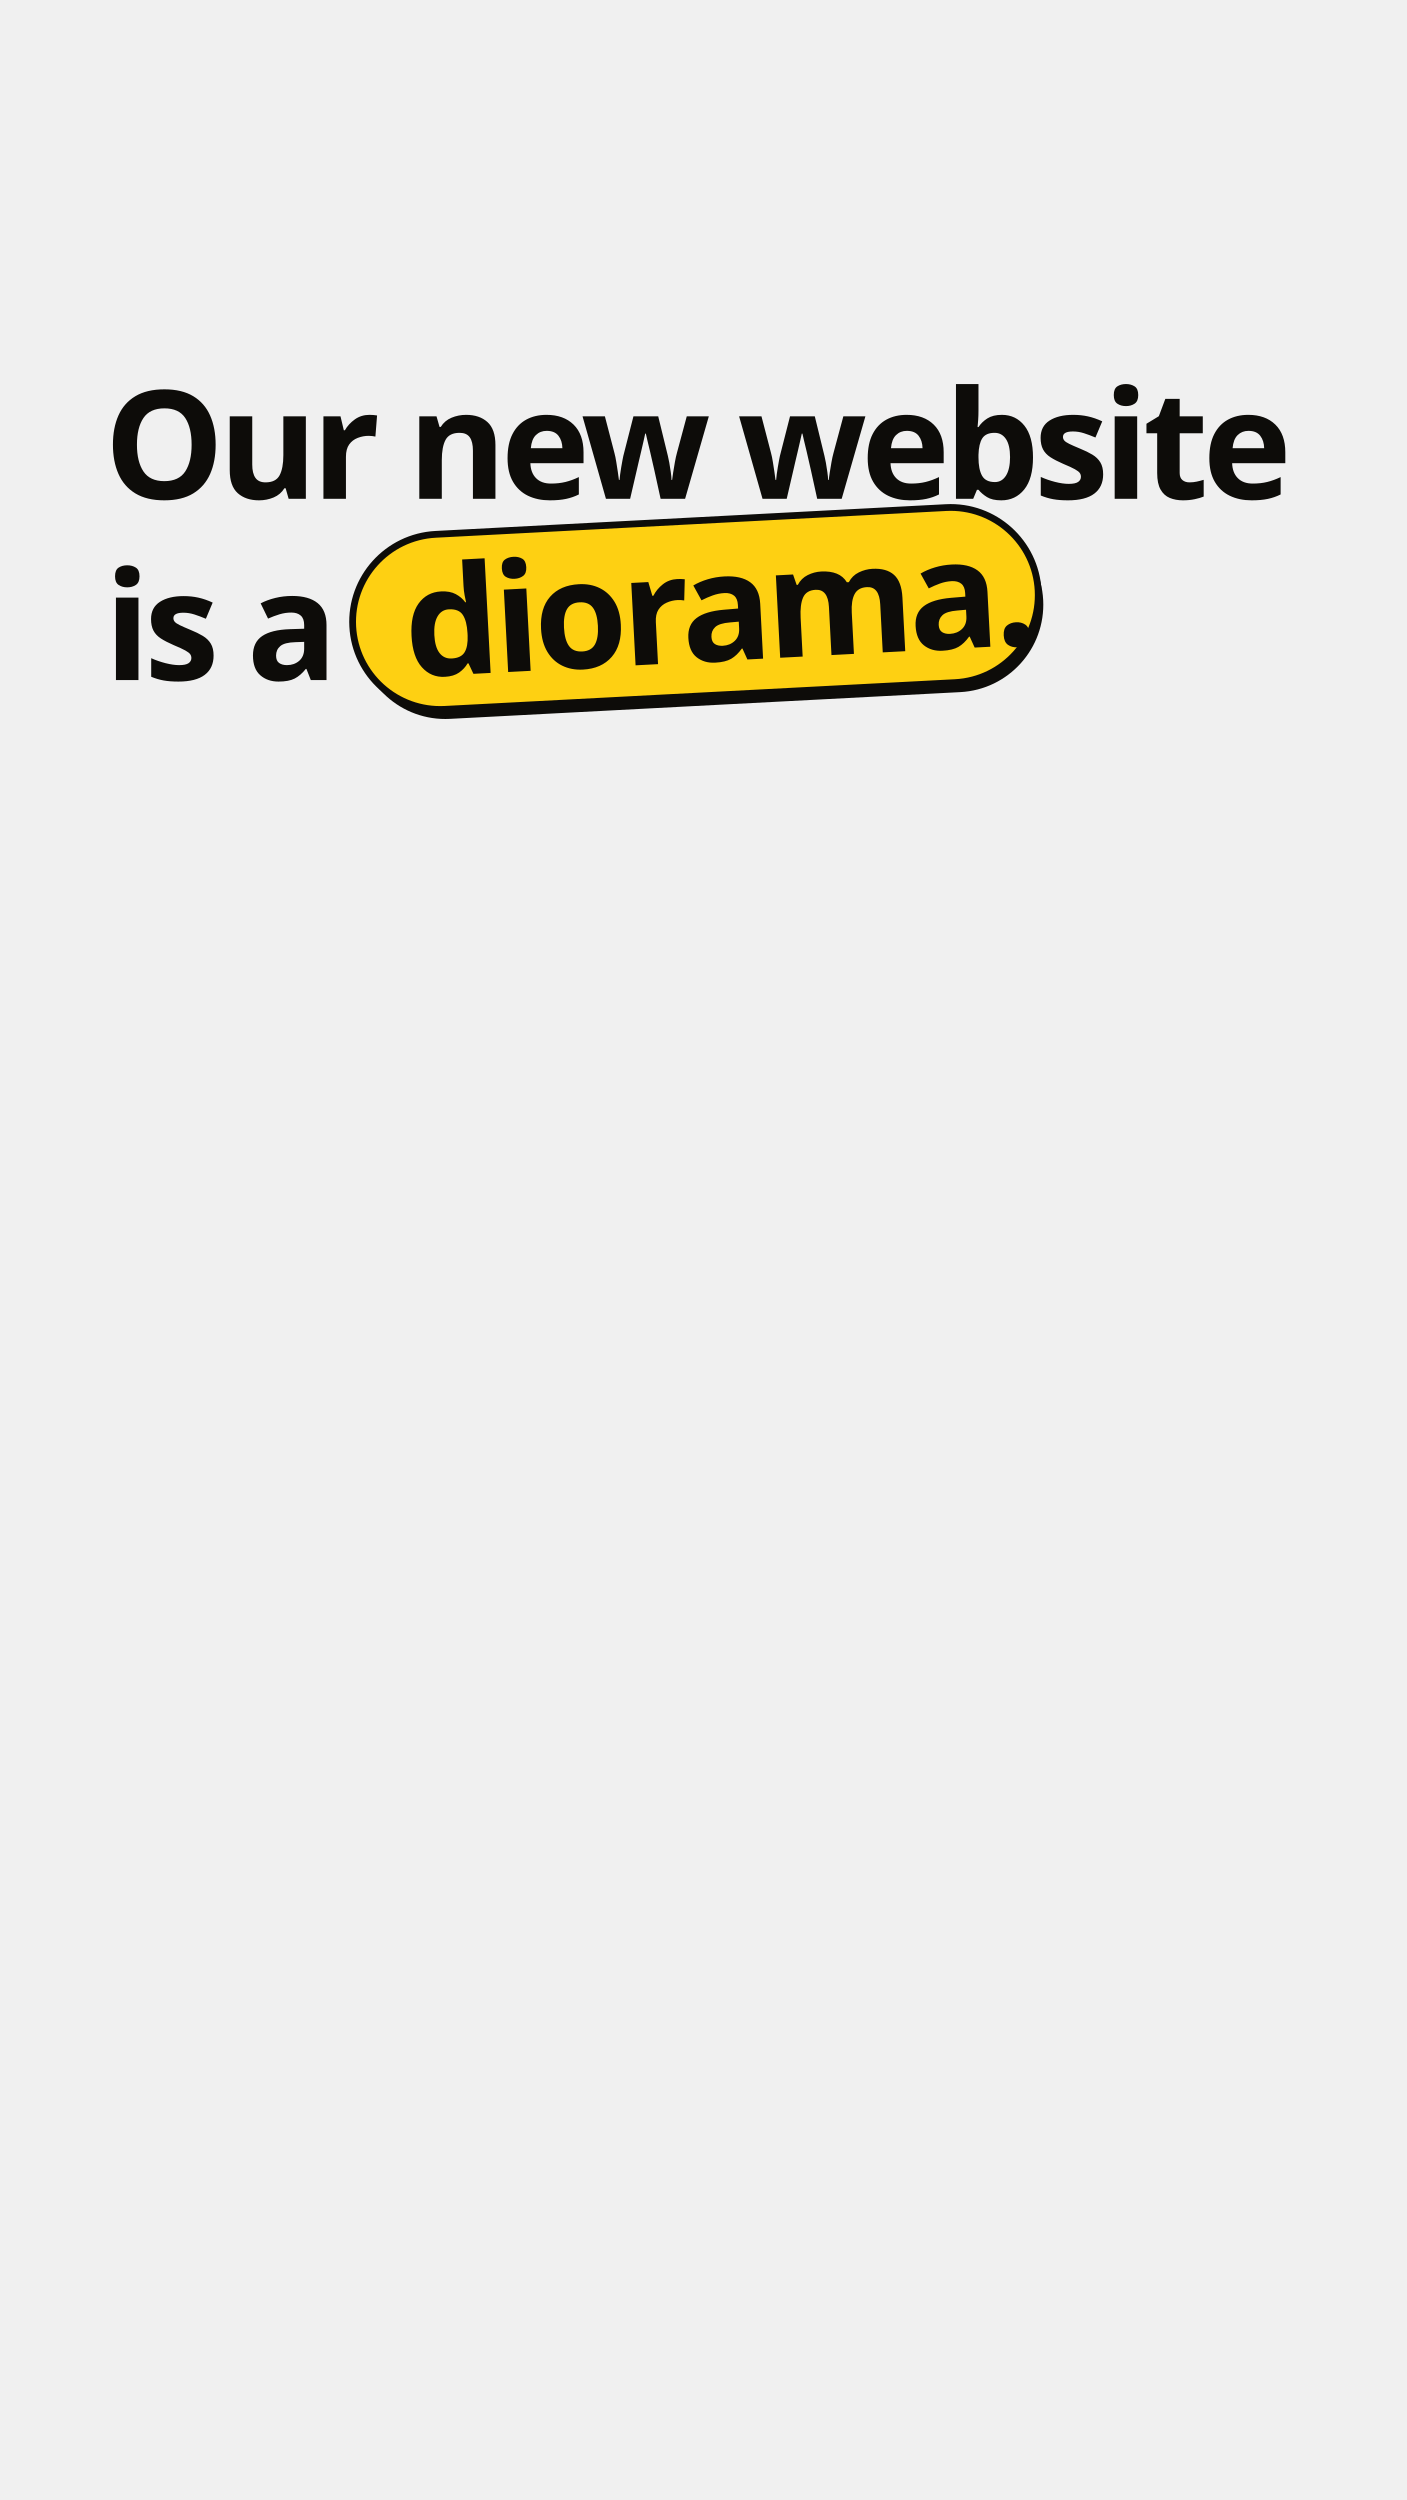
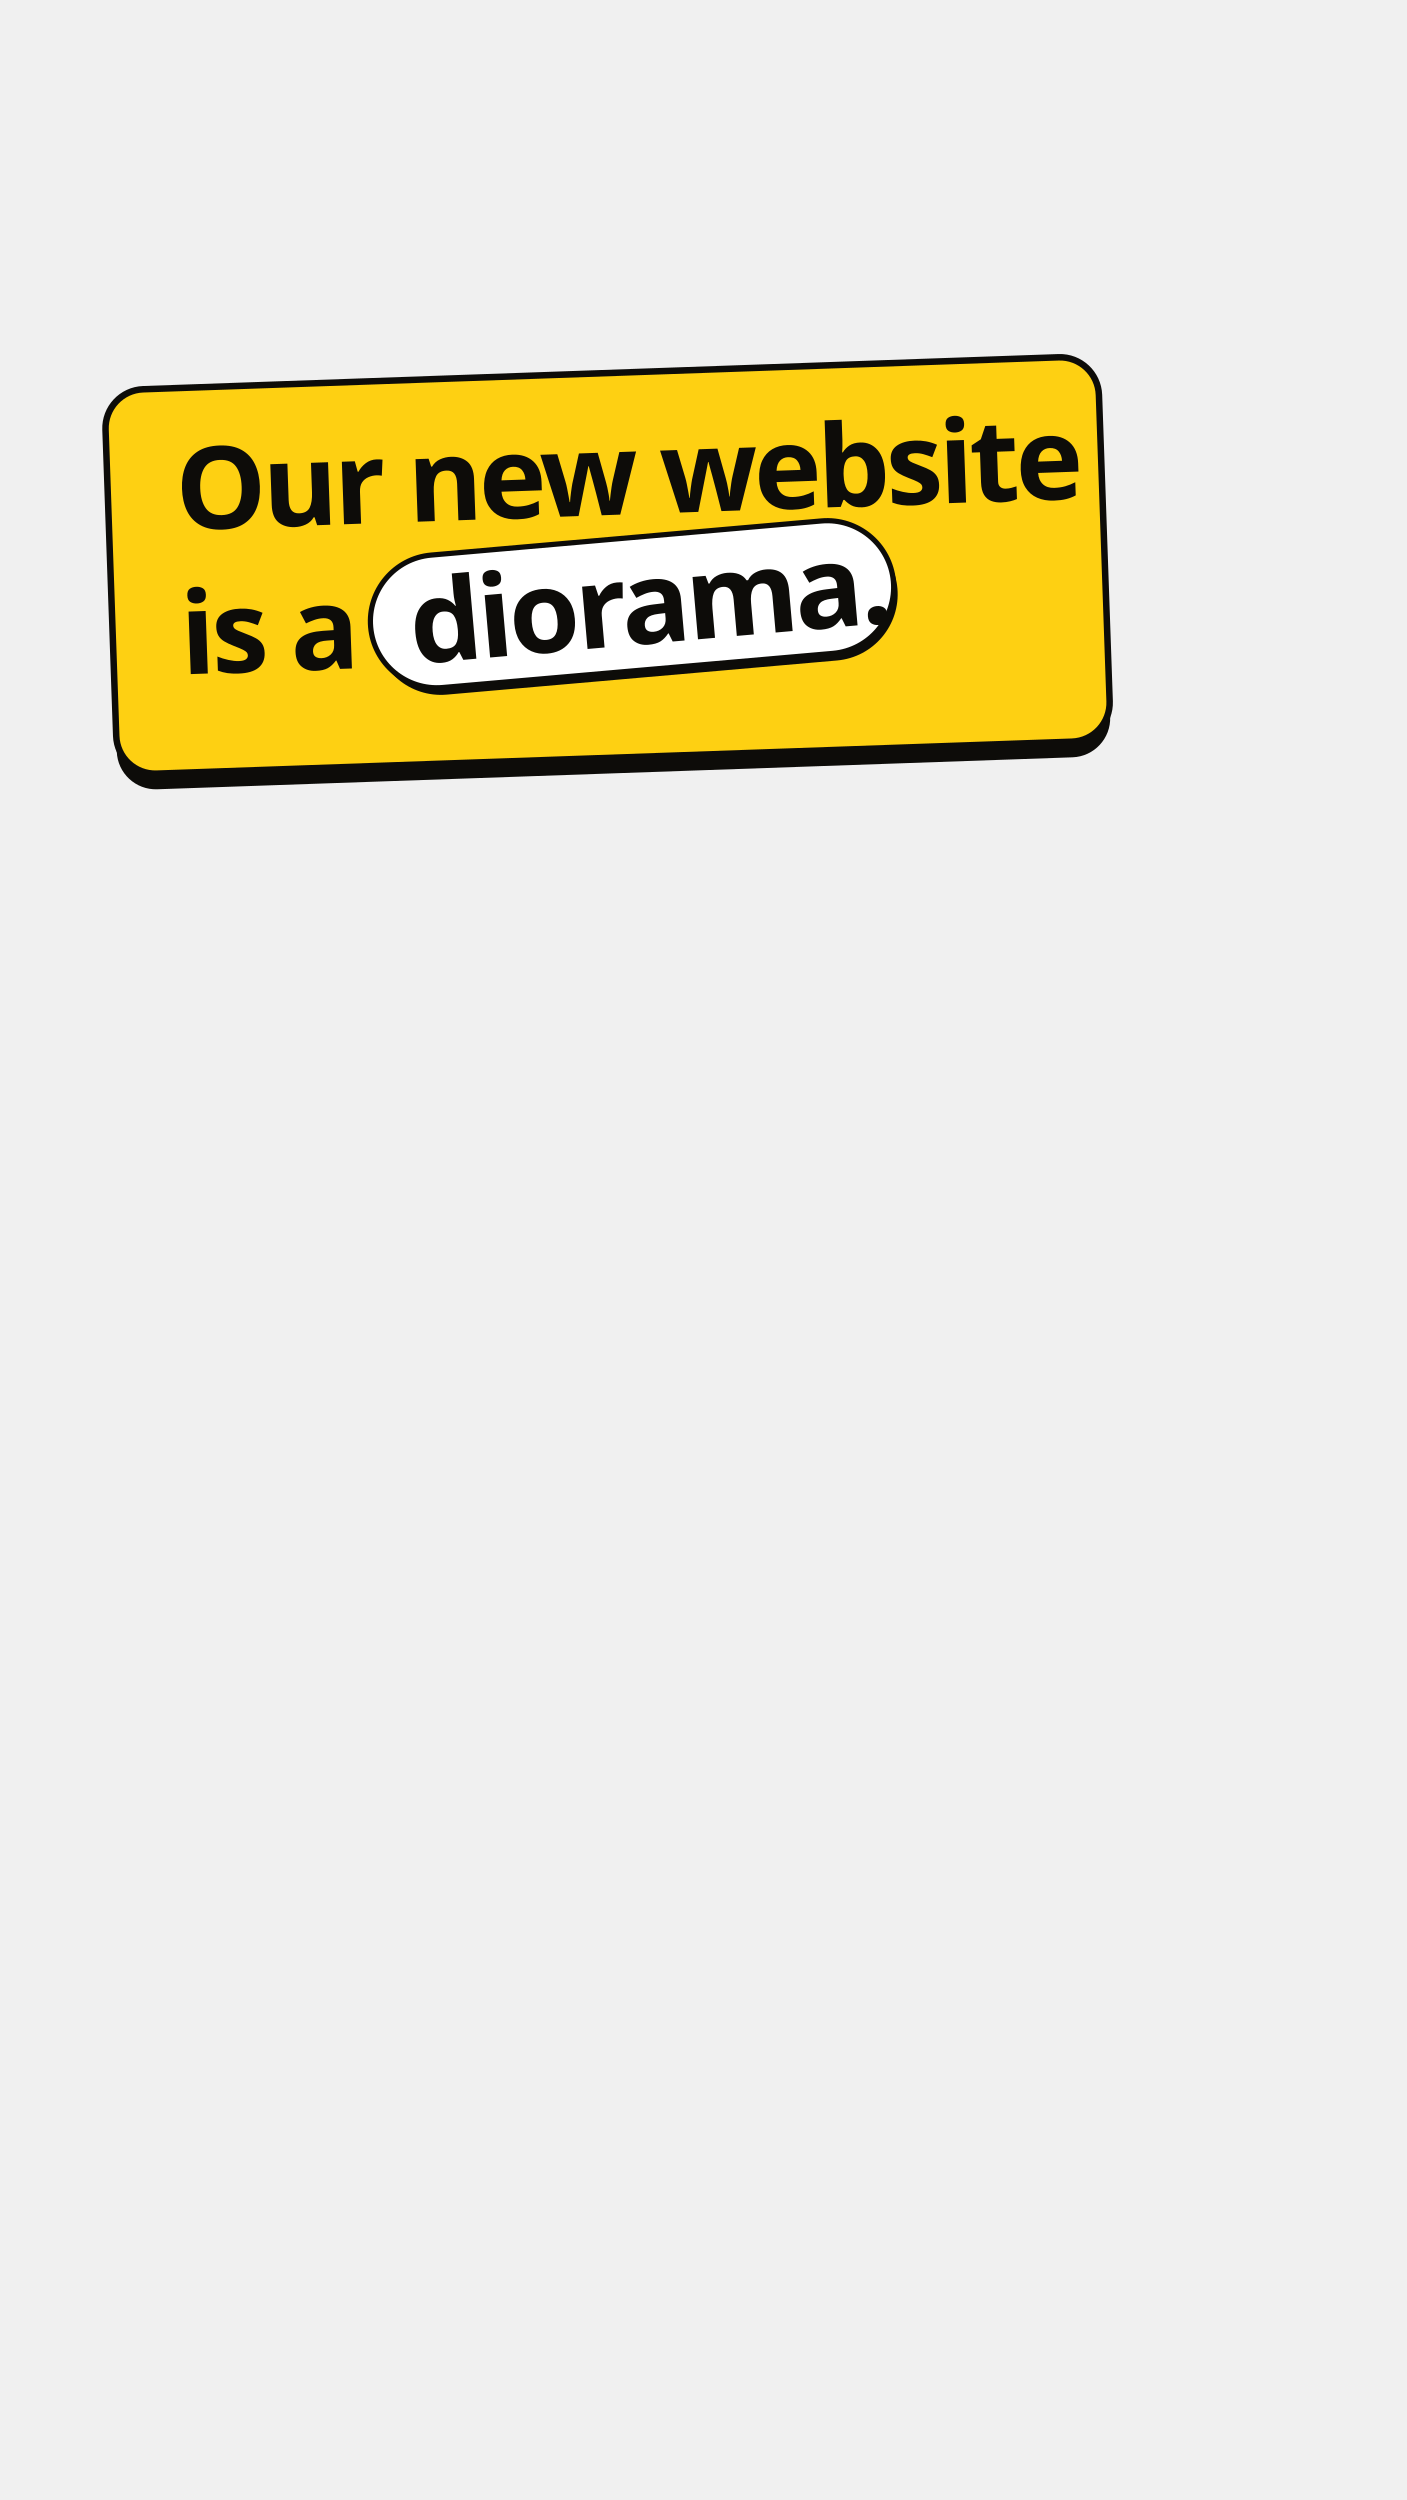
<svg xmlns="http://www.w3.org/2000/svg" width="1080" height="1920" viewBox="0 0 1080 1920">
  <defs>
    <style>@font-face{font-family:'Google Sans';font-weight:600;src:local('Google Sans'),url('../../../../../site/fonts/google-sans-latin.woff2') format('woff2')}</style>
  </defs>
-   <g id="a1">
-     <text id="a1-l1" x="80" y="383.1" font-family="'Google Sans', CromaticSans, sans-serif" font-weight="600" font-size="116" letter-spacing="-4.6" fill="#0D0C09">Our new website</text>
-     <text id="a1-l2" x="80" y="522.3" font-family="'Google Sans', CromaticSans, sans-serif" font-weight="600" font-size="116" letter-spacing="-4.6" fill="#0D0C09">is a</text>
-     <g id="a1-l2-pill" transform="rotate(-3 270.9 481.1)">
-       <rect id="a1-l2-pill-shadow" x="274.4" y="421.3" width="527.1" height="134.6" rx="67.3" fill="#0D0C09" />
-       <rect id="a1-l2-pill-body" x="270.9" y="413.8" width="527.1" height="134.6" rx="67.3" fill="#FED012" stroke="#0D0C09" stroke-width="5.2" />
-       <text id="a1-l2-pill-word" x="310.4" y="522.3" font-family="'Google Sans', CromaticSans, sans-serif" font-weight="600" font-size="116" letter-spacing="-4.6" fill="#0D0C09">diorama.</text>
+   <g id="a1-card" transform="translate(0 0) rotate(-2 80 300)">
+     <rect id="a1-aplat-shadow" x="80" y="312" width="763.4" height="295.4" rx="30" fill="#0D0C09" />
+     <rect id="a1-aplat" x="80" y="300" width="763.4" height="295.4" rx="30" fill="#FED012" stroke="#0D0C09" stroke-width="5" />
+     <text id="a1-l1" x="132" y="409" font-family="'Google Sans', CromaticSans, sans-serif" font-weight="600" font-size="88" letter-spacing="-3.1" fill="#0D0C09">Our new website</text>
+     <text id="a1-l2" x="132" y="519.9" font-family="'Google Sans', CromaticSans, sans-serif" font-weight="600" font-size="88" letter-spacing="-3.1" fill="#0D0C09">is a</text>
+     <g id="a1-l2-pill" transform="rotate(-3 278.2 488.6)">
+       <rect id="a1-l2-pill-shadow" x="280.8" y="443.3" width="403" height="102.1" rx="51.05" fill="#0D0C09" />
+       <rect id="a1-l2-pill-body" x="278.2" y="437.6" width="403" height="102.1" rx="51.05" fill="#FFFFFF" stroke="#0D0C09" stroke-width="4" />
+       <text id="a1-l2-pill-word" x="308.1" y="519.9" font-family="'Google Sans', CromaticSans, sans-serif" font-weight="600" font-size="88" letter-spacing="-3.1" fill="#0D0C09">diorama.</text>
    </g>
  </g>
</svg>
